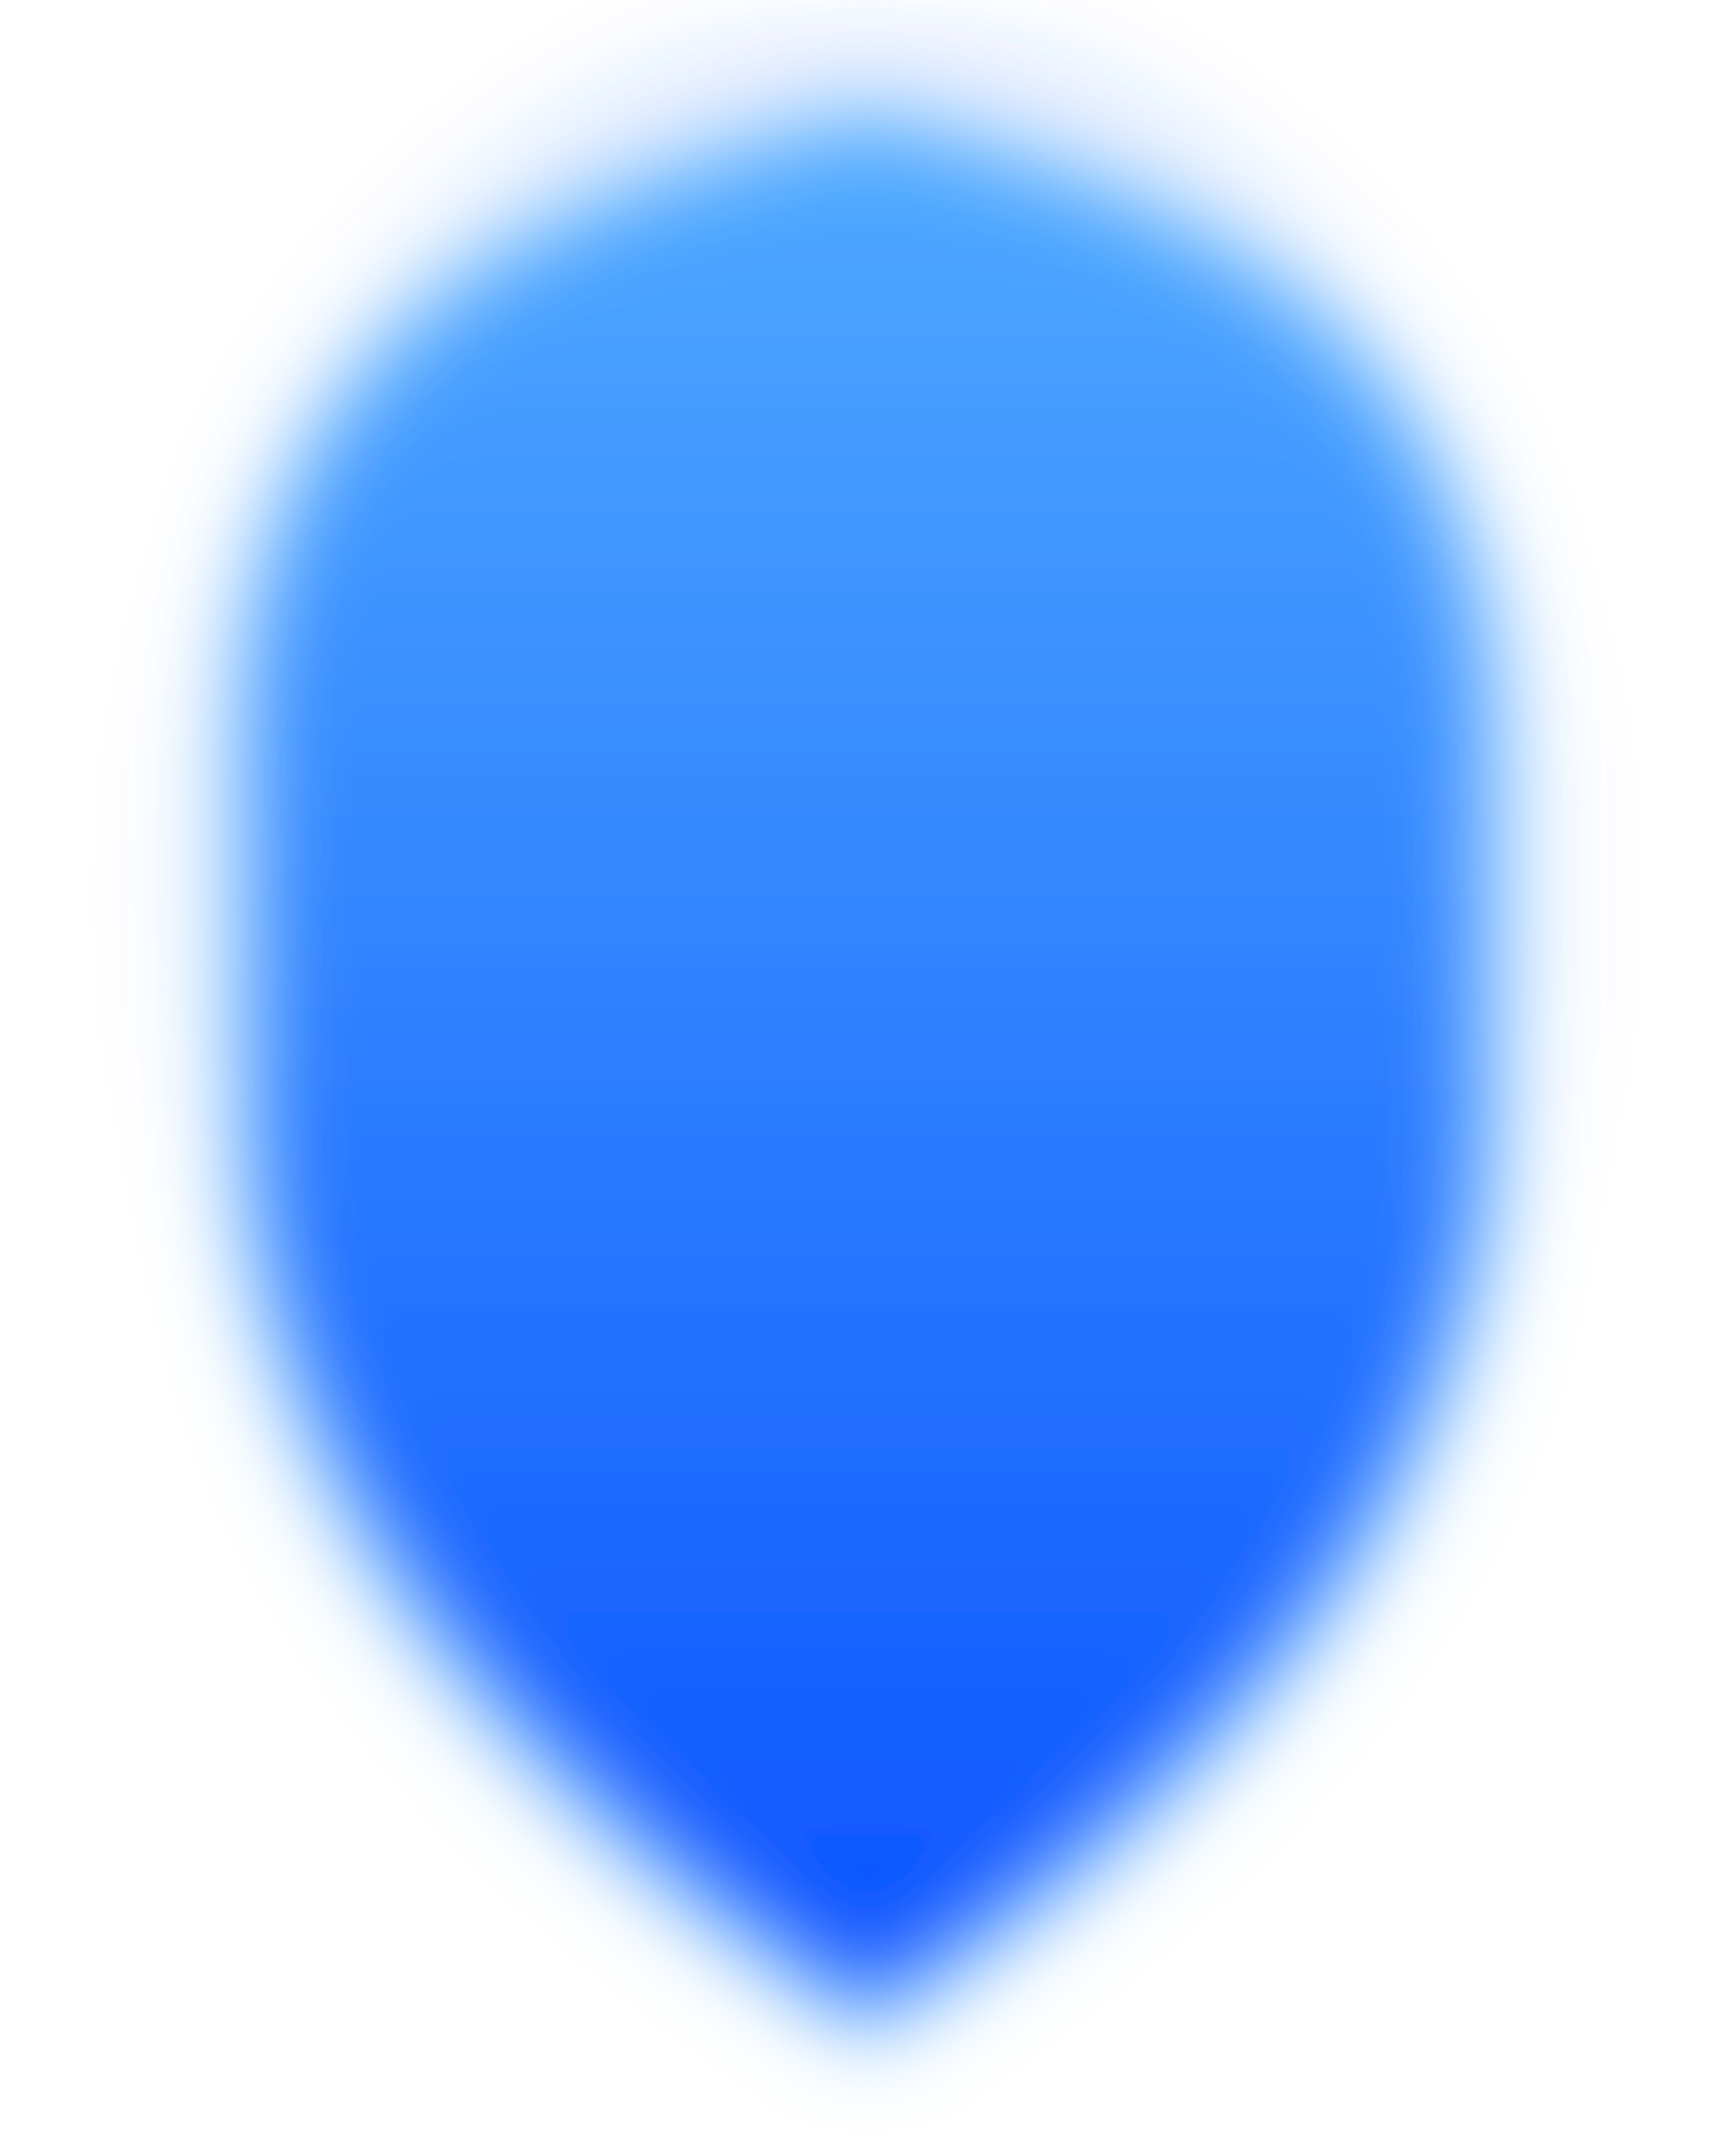
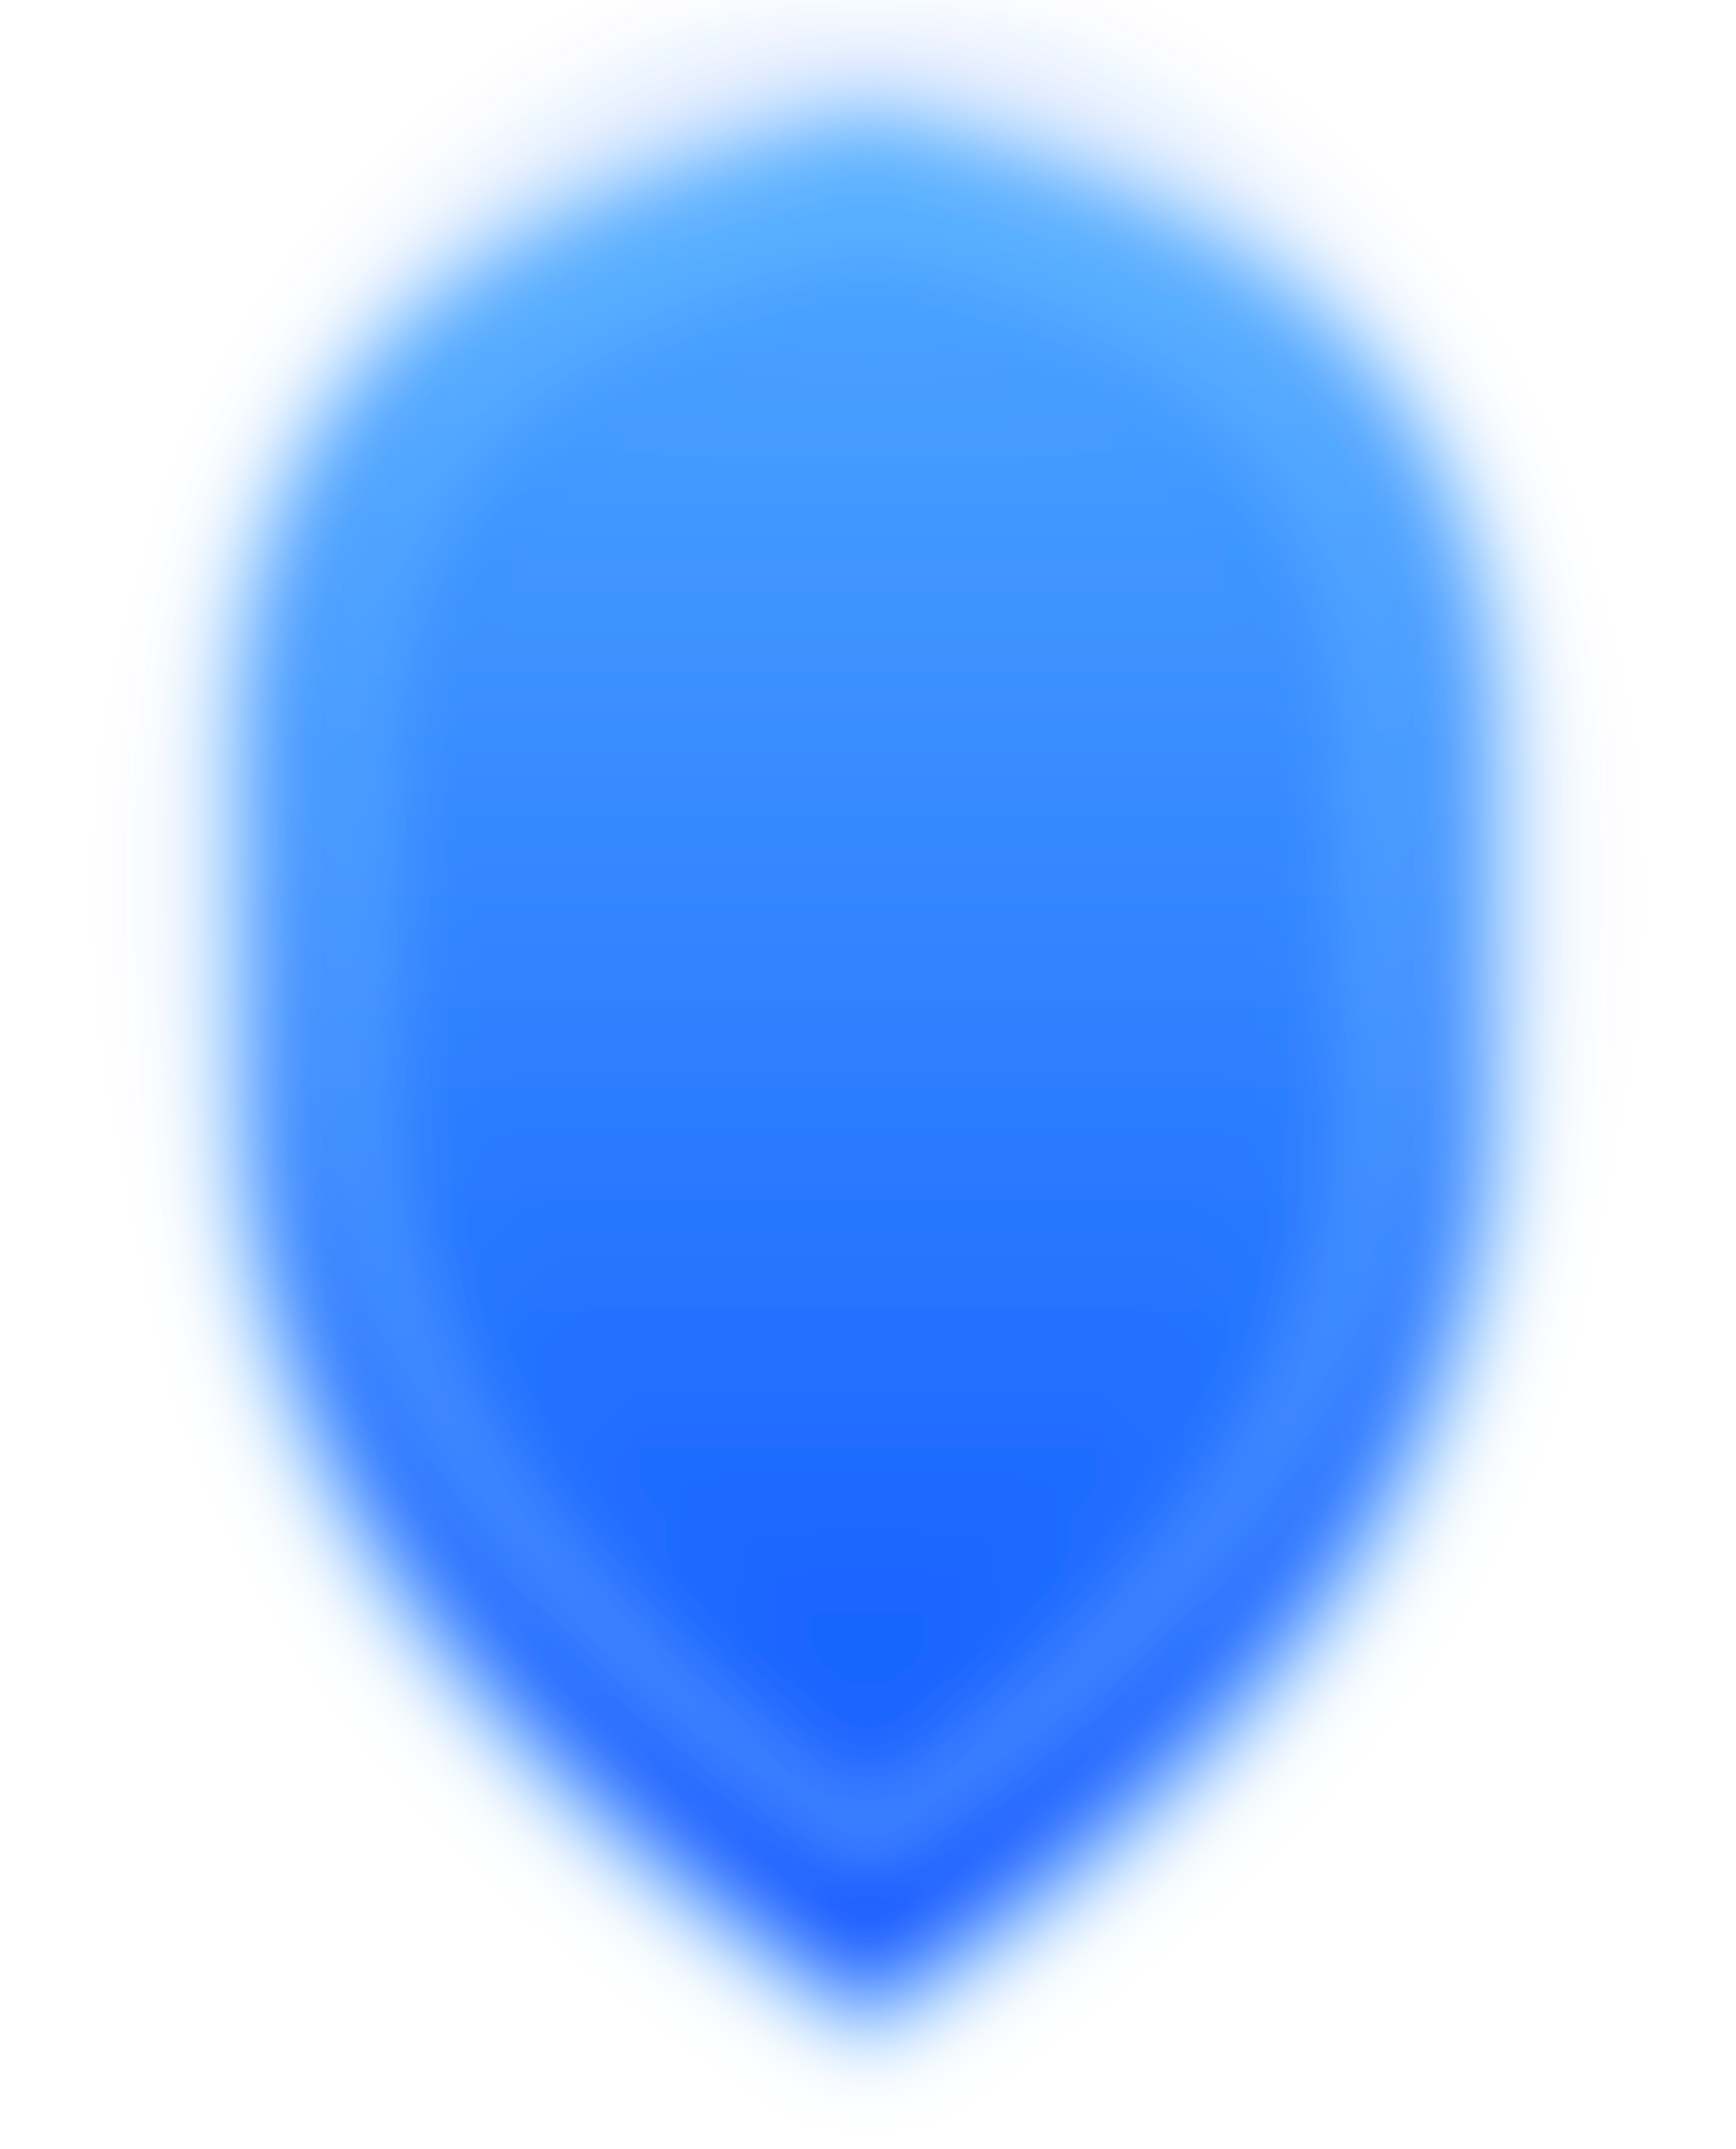
<svg xmlns="http://www.w3.org/2000/svg" viewBox="0 0 420 520" width="420" height="520">
  <defs>
    <linearGradient id="shieldGradient" x1="0%" y1="0%" x2="0%" y2="100%">
      <stop offset="0%" stop-color="#4FA9FF" />
      <stop offset="100%" stop-color="#0B52FF" />
    </linearGradient>
    <filter id="blur">
      <feGaussianBlur stdDeviation="10" />
    </filter>
    <radialGradient id="outerGlow" cx="50%" cy="35%" r="70%">
      <stop offset="0%" stop-color="#4ea3ff" stop-opacity="0.55" />
      <stop offset="45%" stop-color="#246dff" stop-opacity="0.25" />
      <stop offset="100%" stop-color="#246dff" stop-opacity="0" />
    </radialGradient>
    <linearGradient id="shieldBody" x1="0%" y1="0%" x2="0%" y2="100%">
      <stop offset="0%" stop-color="#2e73ff" />
      <stop offset="30%" stop-color="#1c56d7" />
      <stop offset="70%" stop-color="#103ba5" />
      <stop offset="100%" stop-color="#08246f" />
    </linearGradient>
  </defs>
  <g filter="url(#blur)">
    <ellipse cx="210" cy="220" rx="170" ry="215" fill="url(#outerGlow)" opacity="0.55" />
    <path d="M210 30          C300 50 360 90 360 180          L360 270          C360 360 300 430 210 490          C120 430 60 360 60 270          L60 180          C60 90 120 50 210 30 Z" fill="url(#shieldGradient)" stroke="#74C0FF" stroke-width="8" />
+     <path d="M210 52 C285 68 334 103 334 178 L334 260 C334 334 287 394 210 446 C133 394 86 334 86 260 L86 178 C86 103 135 68 210 52Z" fill="none" stroke="#7fd6ff" stroke-width="5" opacity="0.85" />
+     <path d="M210 70 C272 84 314 115 314 182 L314 252 C314 319 274 372 210 417 C146 372 106 319 106 252 L106 182 C106 115 148 84 210 70Z" fill="none" stroke="#2f8cff" stroke-width="2.5" opacity="0.65" />
  </g>
</svg>
